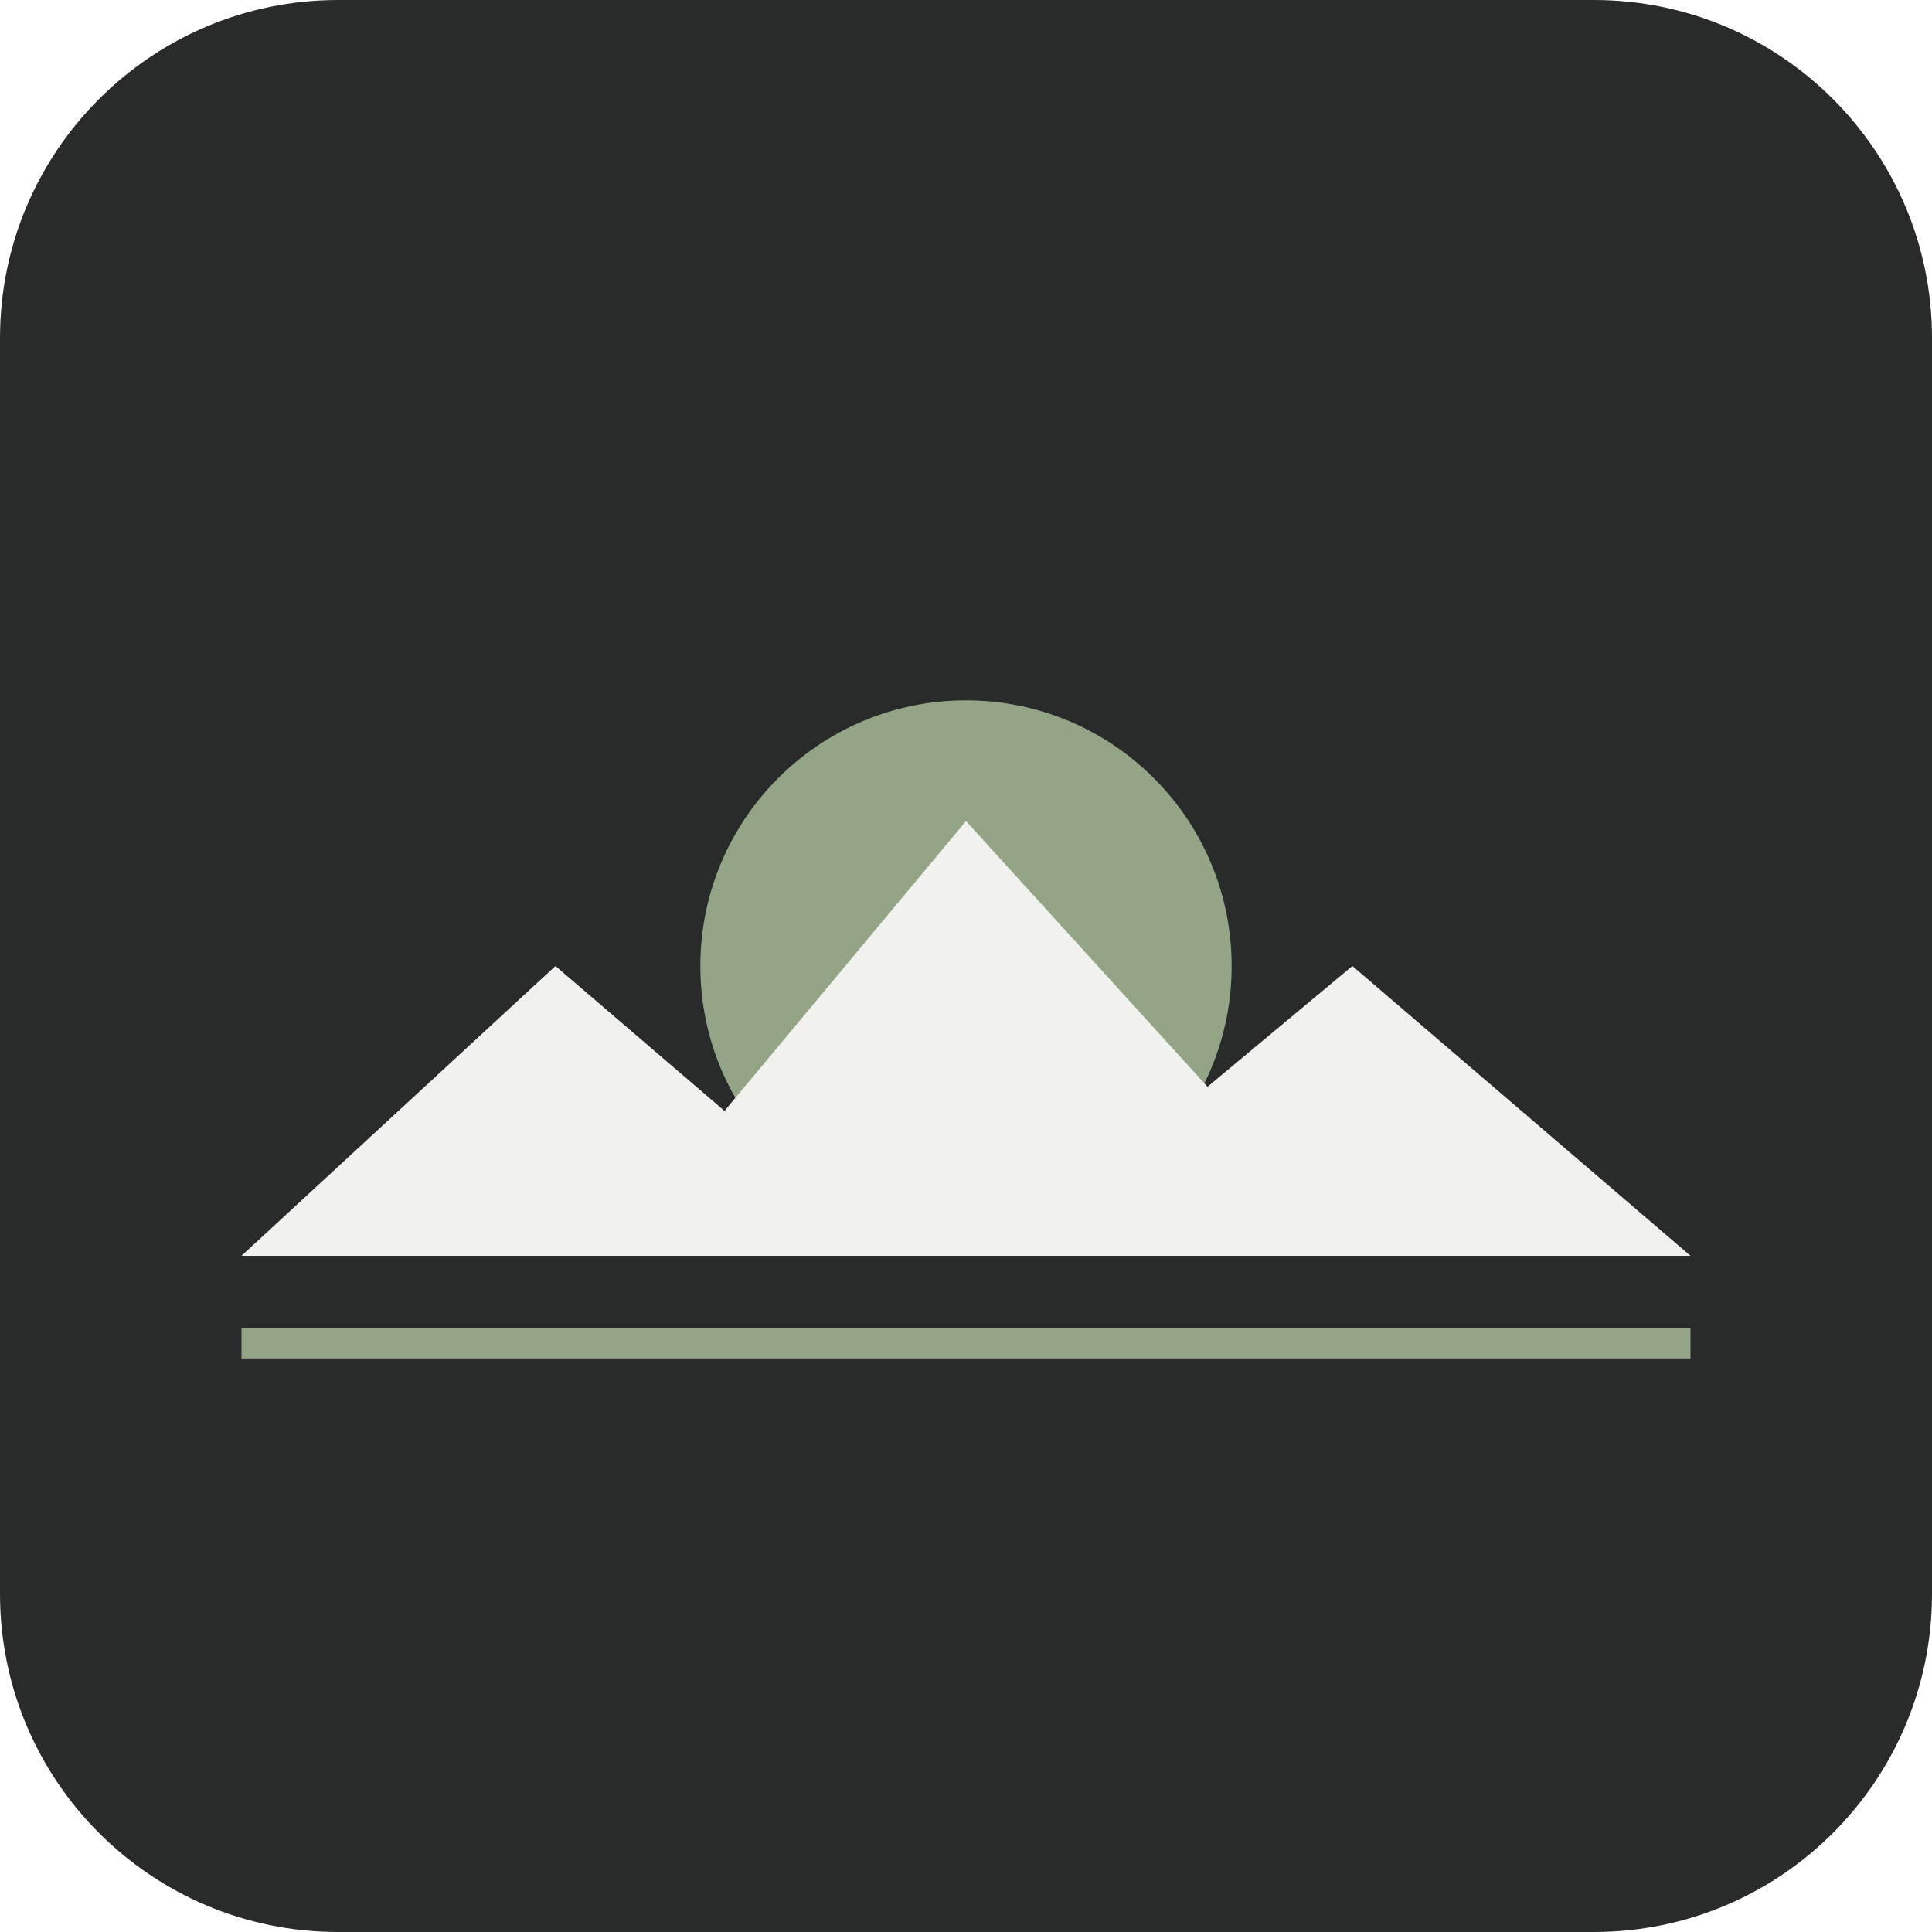
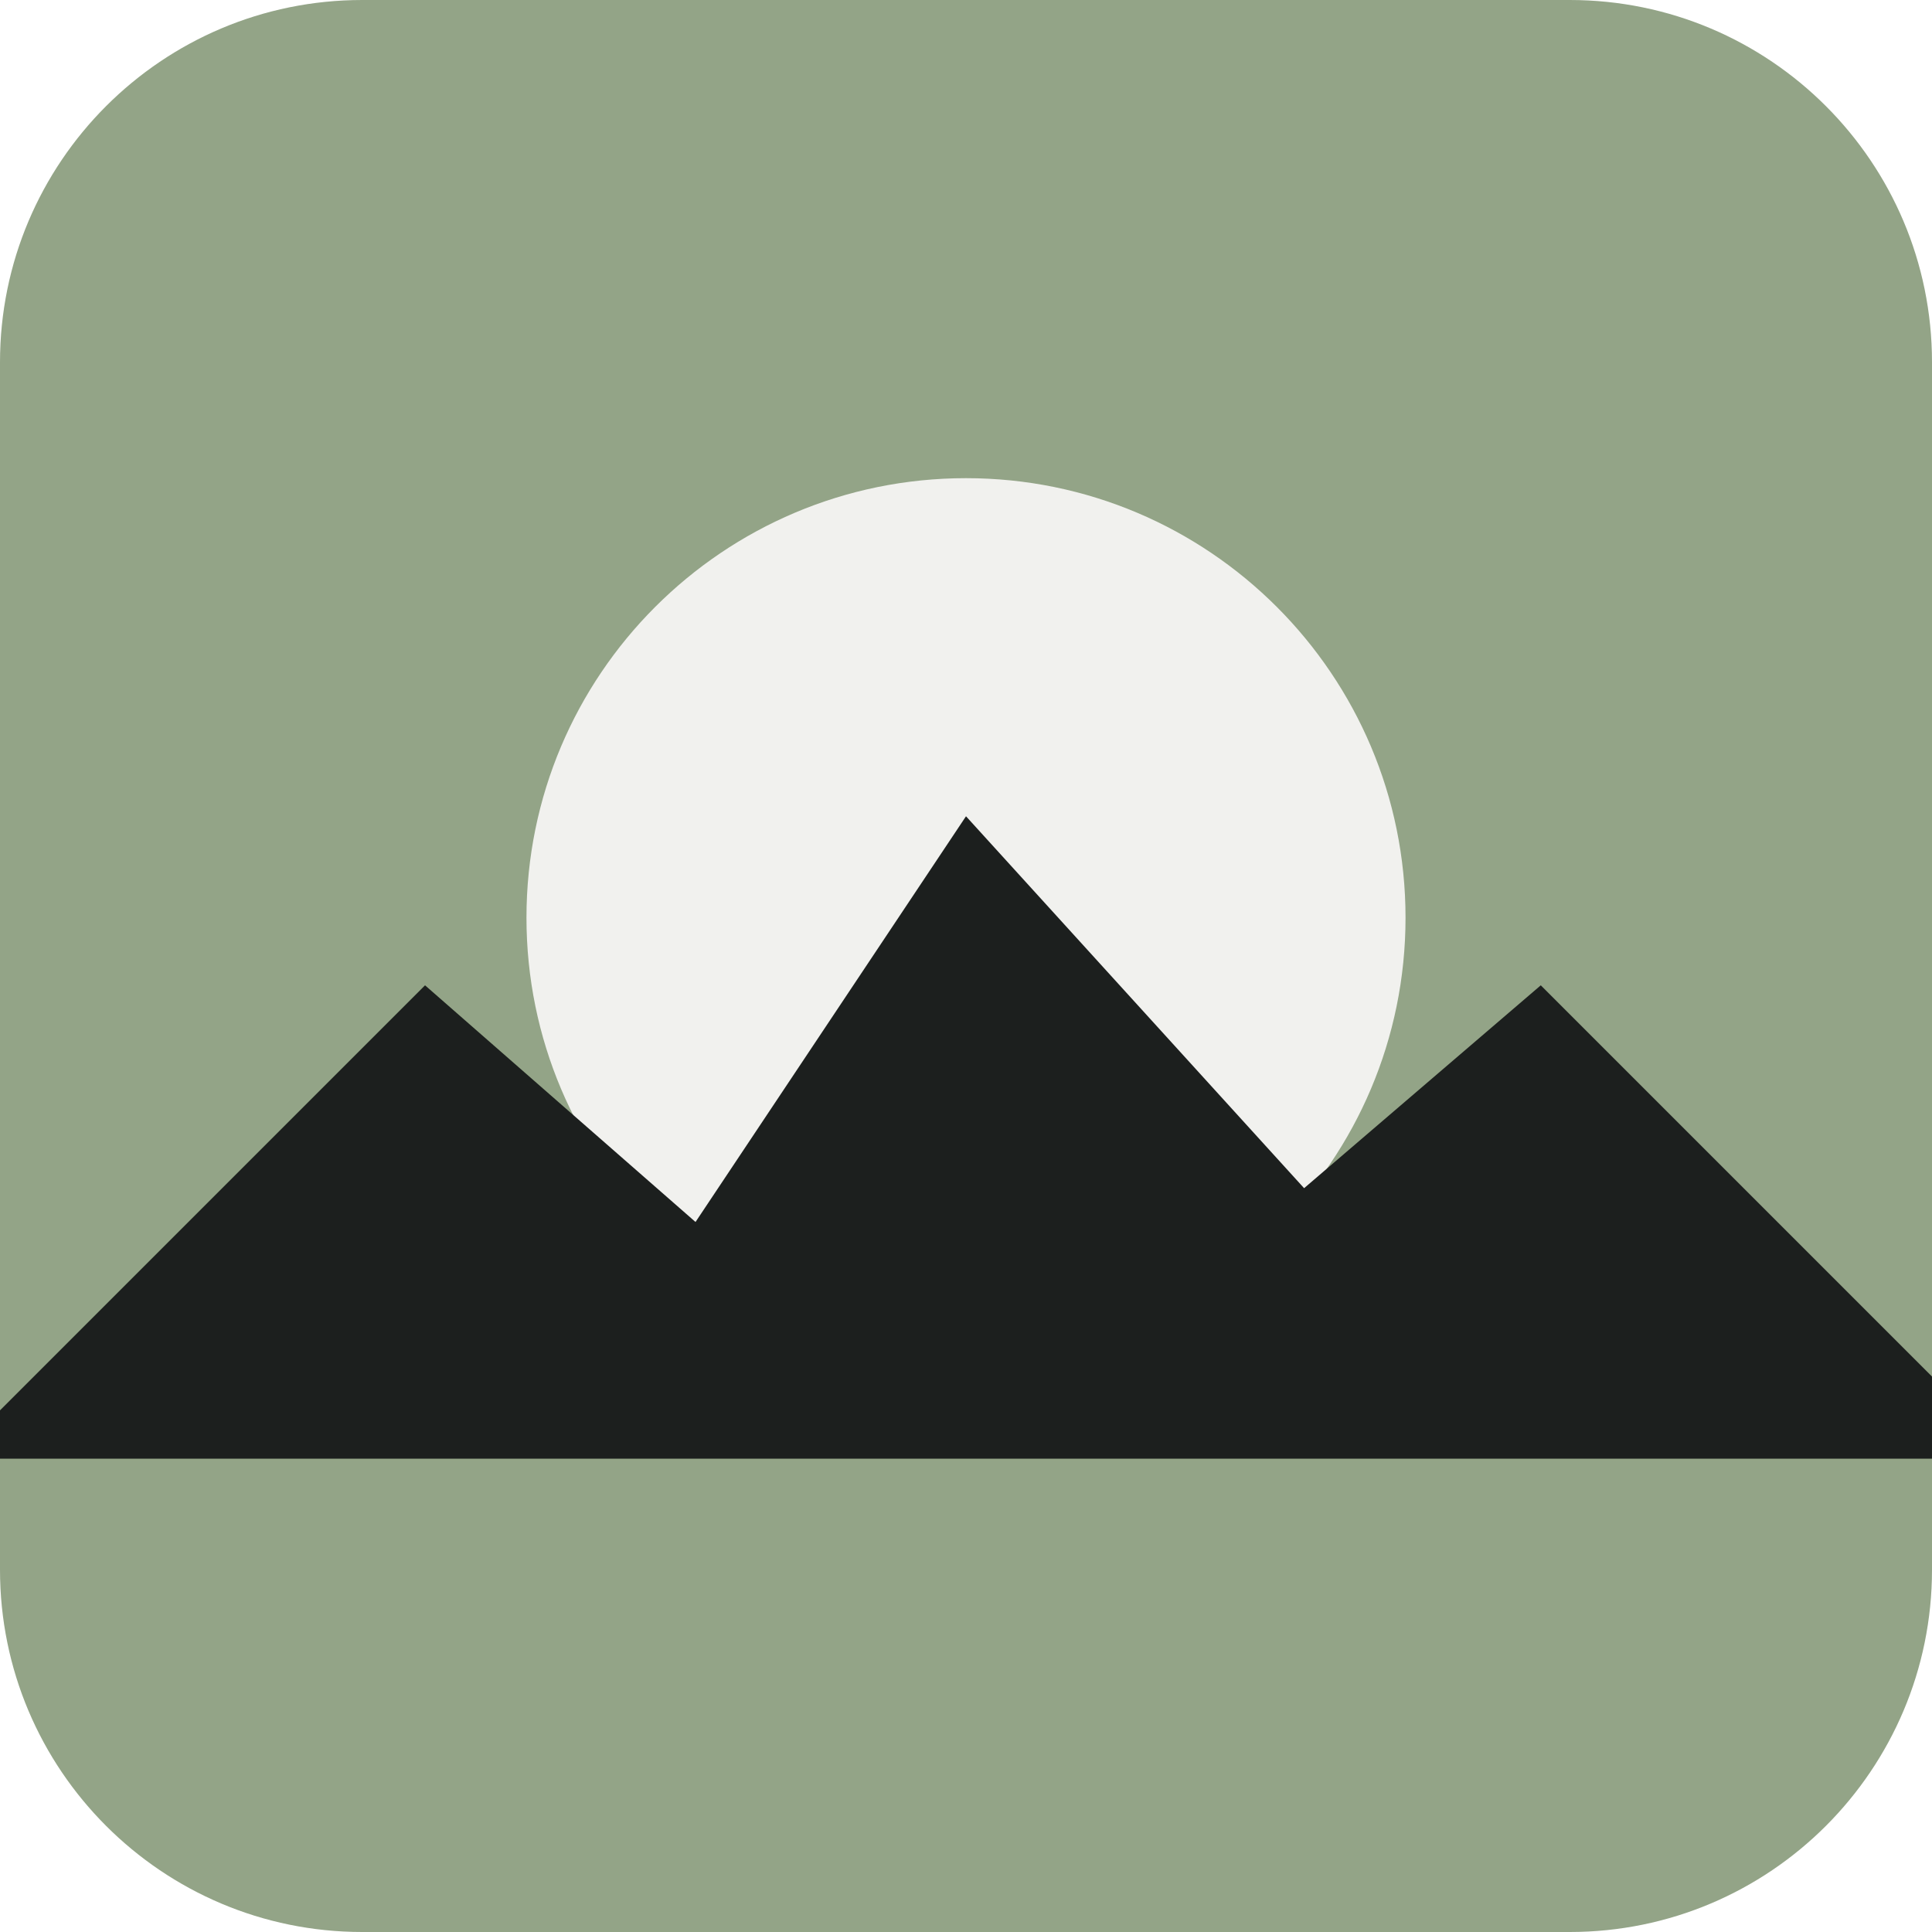
- <svg xmlns="http://www.w3.org/2000/svg" viewBox="0 0 160 160" width="512" height="512">
-   <rect width="160" height="160" rx="28" fill="#282B2A" />
-   <g transform="translate(20,34)">
-     <circle cx="60" cy="46" r="22" fill="#93A487" />
-     <path d="M0,70 L26,46 L40,58 L60,34 L80,56 L92,46 L120,70 Z" fill="#F1F1EE" />
-     <rect x="0" y="76" width="120" height="2.5" fill="#93A487" />
+ <svg xmlns="http://www.w3.org/2000/svg" viewBox="0 0 160 160">
+   <rect width="160" height="160" rx="30" fill="#93A487" />
+   <g transform="translate(-4,6) scale(1.4)">
+     <circle cx="60" cy="50" r="26" fill="#F1F1EE" />
+     <path d="M0,82 L28,54 L44,68 L60,44 L80,66 L94,54 L122,82 Z" fill="#1C1F1E" />
  </g>
</svg>
